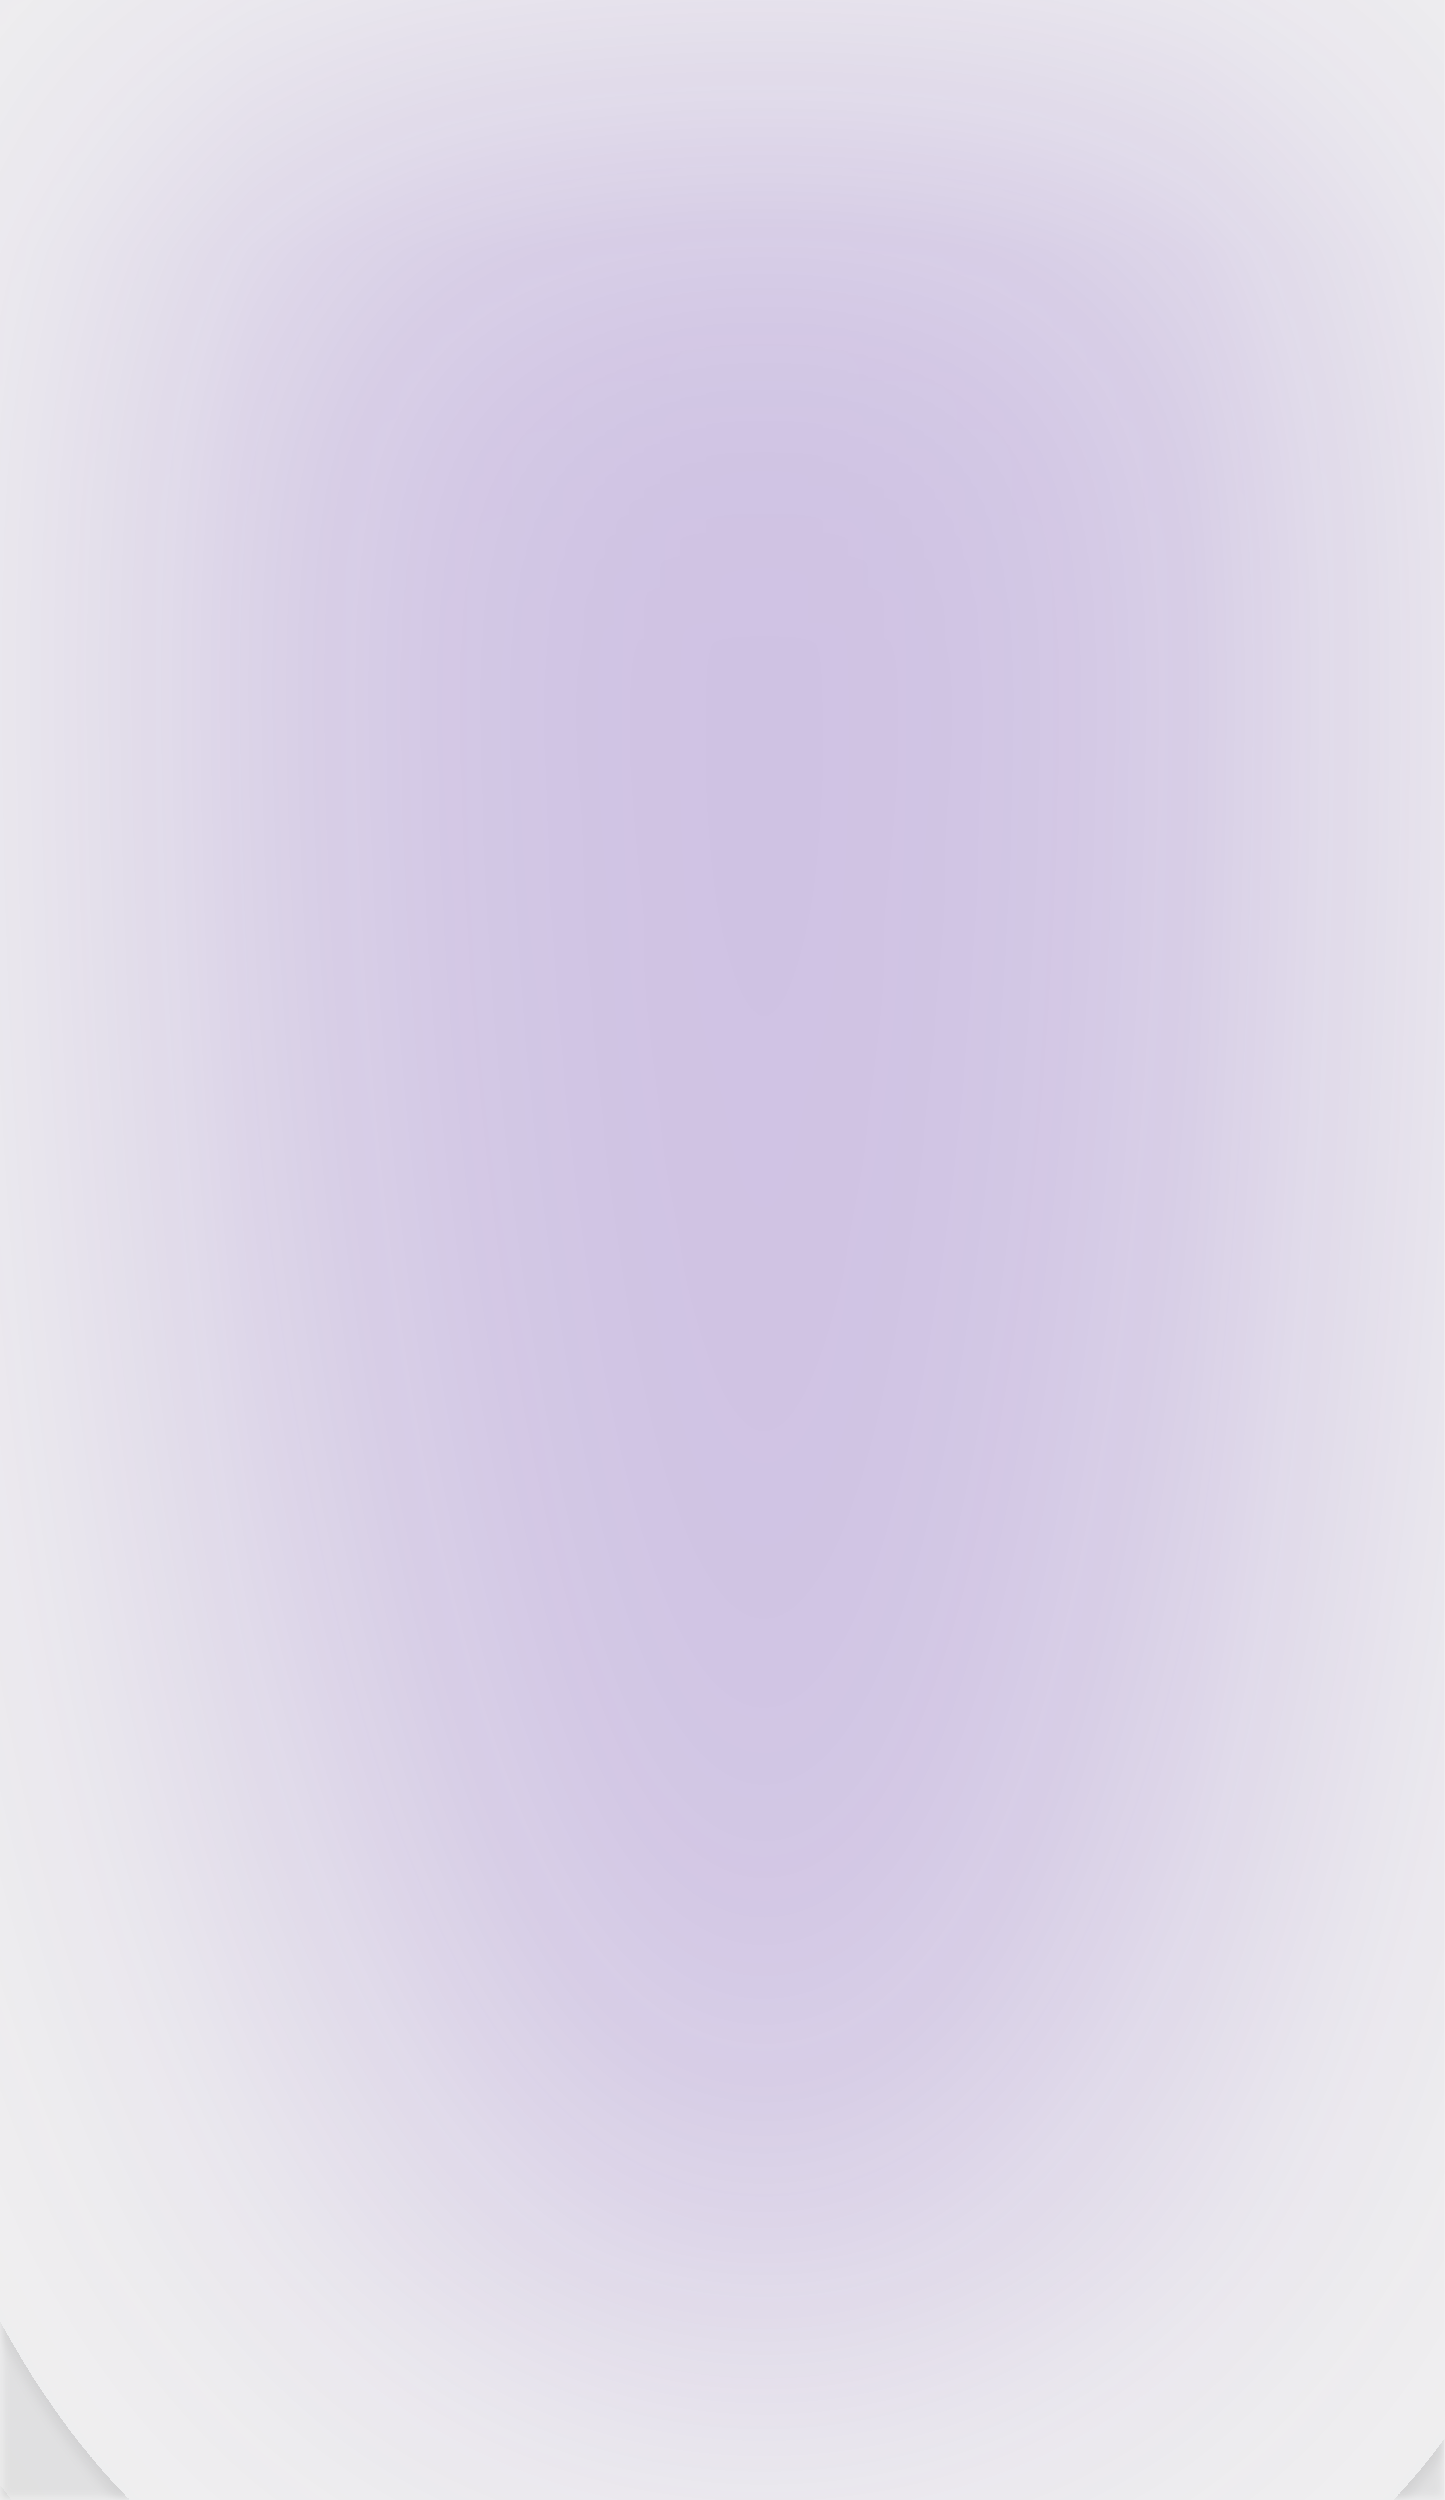
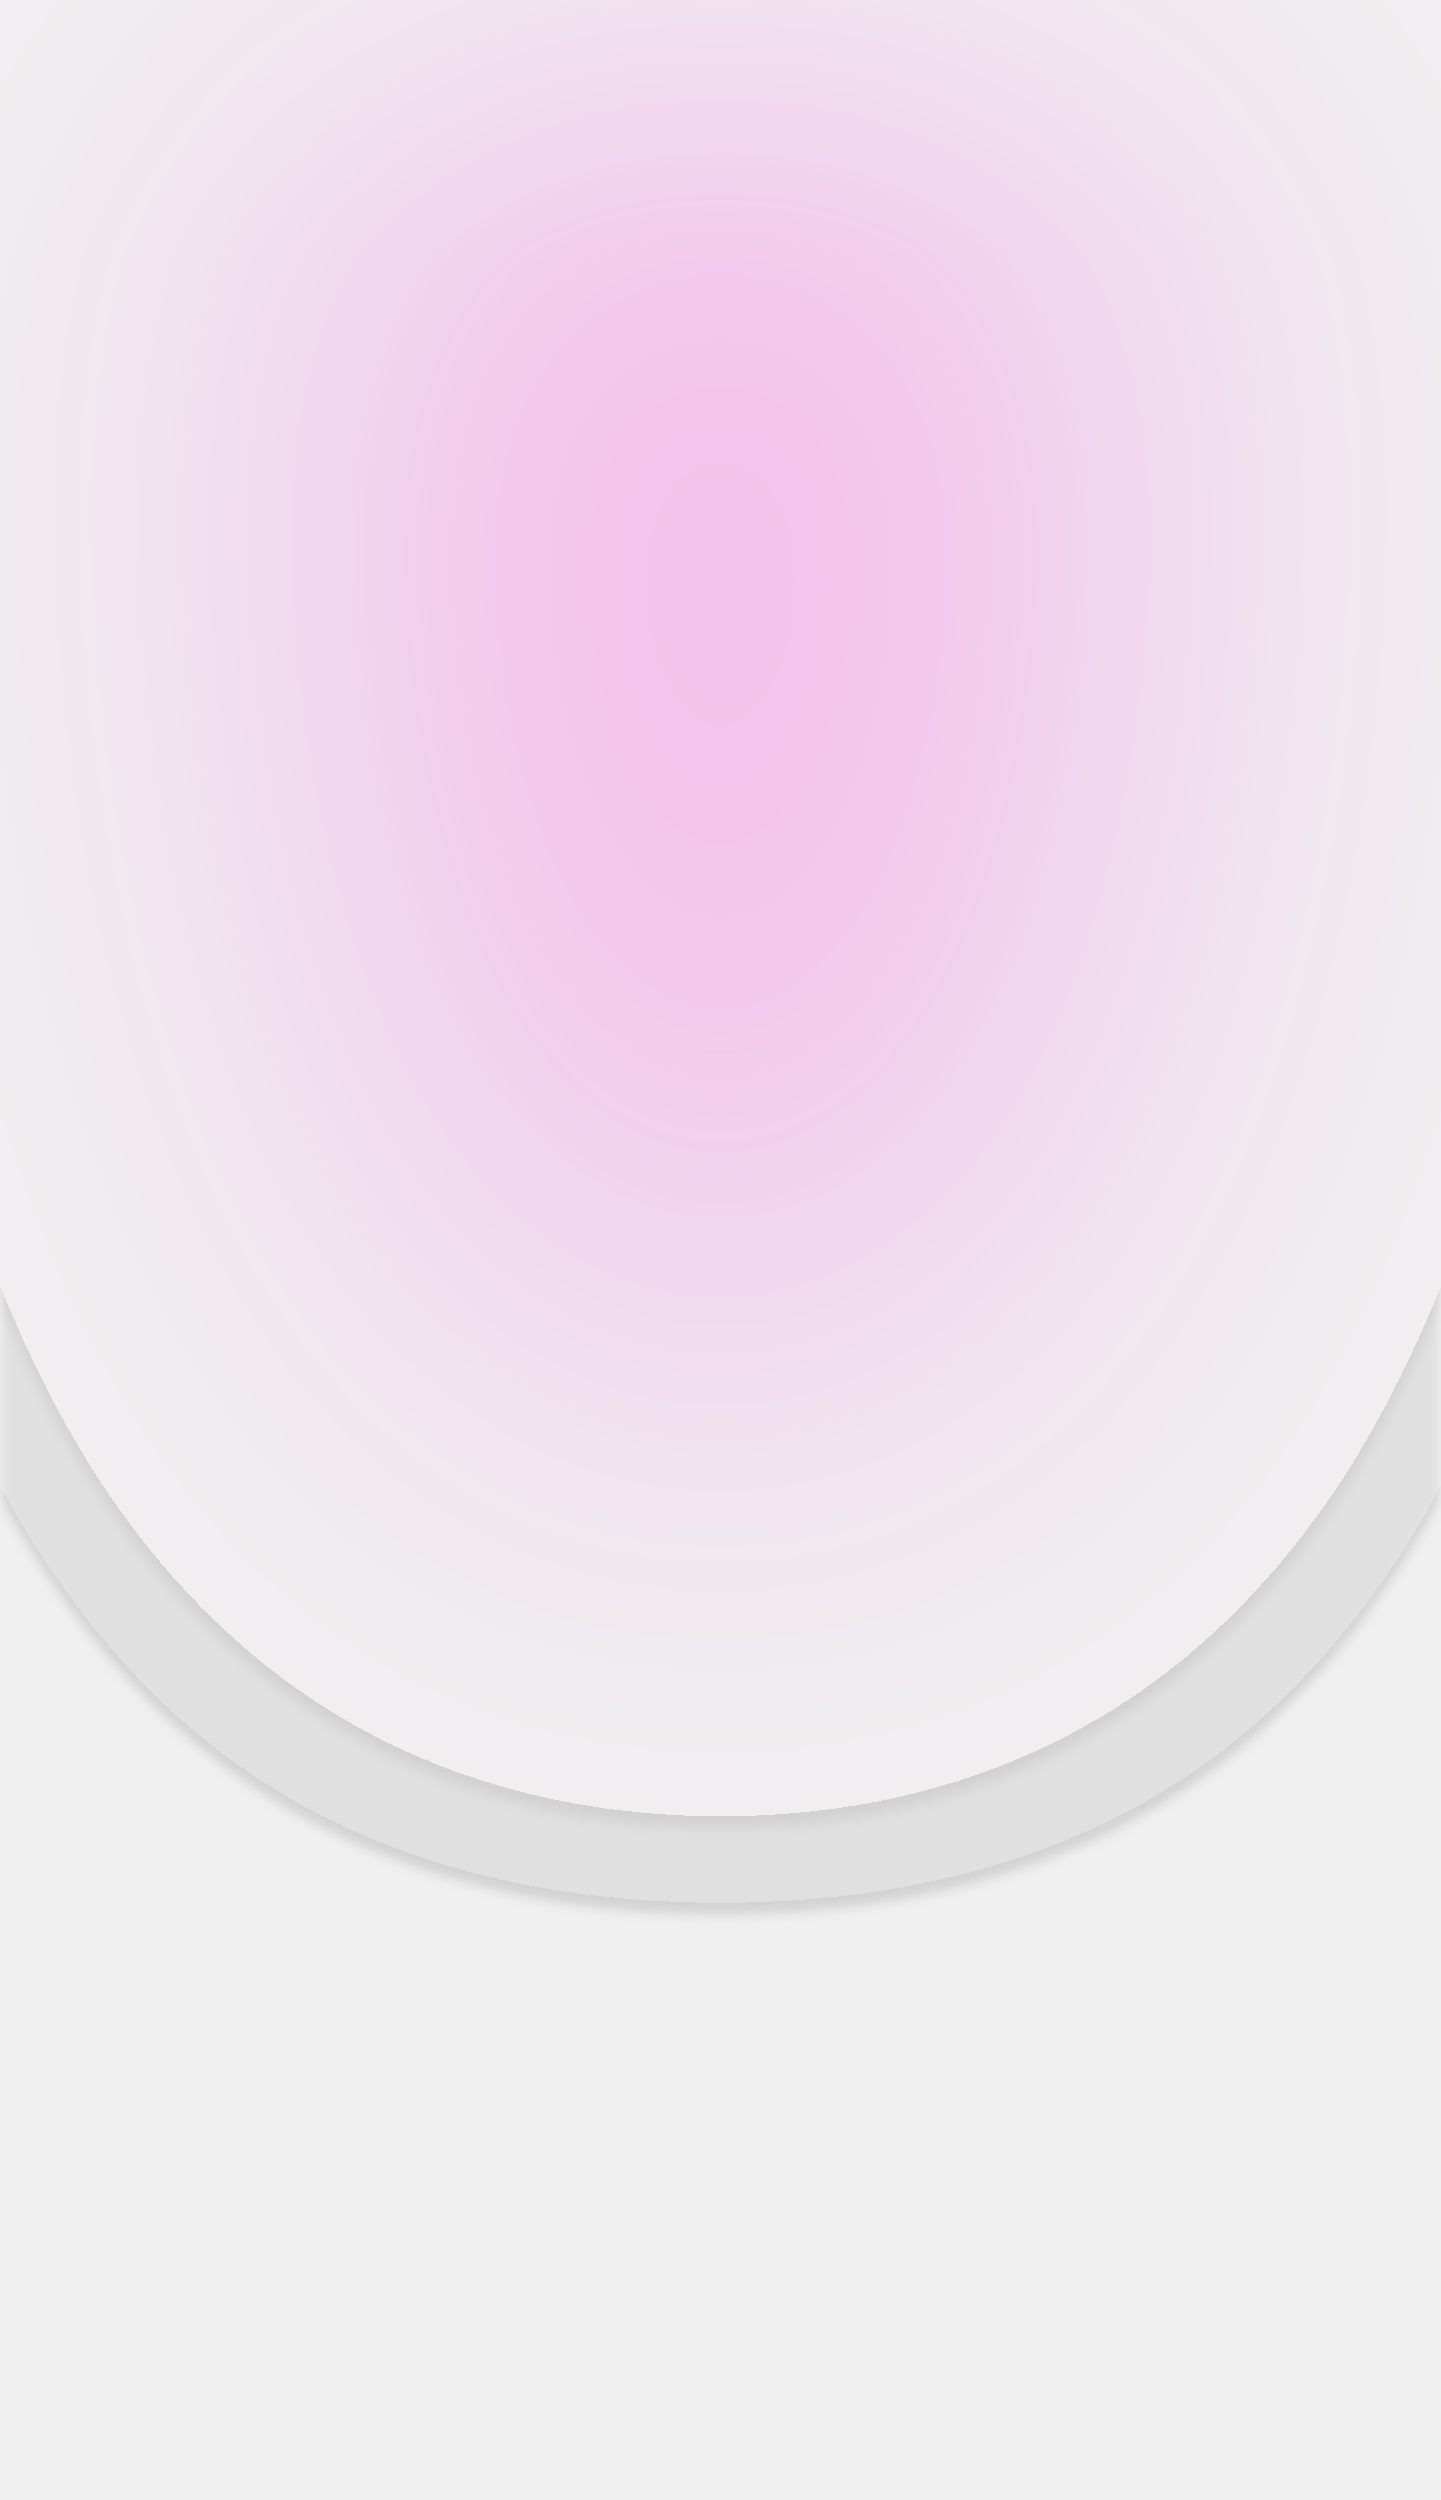
- <svg xmlns="http://www.w3.org/2000/svg" width="498" height="862" viewBox="0 0 498 862" fill="none">
+ <svg xmlns="http://www.w3.org/2000/svg" width="498" height="864" viewBox="0 0 498 864" fill="none">
  <g clip-path="url(#clip0_1_2)" filter="url(#filter0_d_1_2)">
    <g opacity="0.22" filter="url(#filter1_f_1_2)">
-       <path d="M263.5 839.769C381.413 839.769 477 564.476 477 224.885C477 -114.707 381.413 -390 263.5 -390C145.587 -390 50 -114.707 50 224.885C50 564.476 145.587 839.769 263.5 839.769Z" fill="#5B21B6" />
+       <path d="M249.036 491.007C326.376 491.007 389.072 339.23 389.072 152.003C389.072 -35.223 326.376 -187 249.036 -187C171.696 -187 109 -35.223 109 152.003C109 339.23 171.696 491.007 249.036 491.007Z" fill="#FF00DD" />
    </g>
  </g>
  <defs>
-     <filter id="filter0_d_1_2" x="-4" y="0" width="506" height="870" filterUnits="userSpaceOnUse" color-interpolation-filters="sRGB">
+     <filter id="filter0_d_1_2" x="-4" y="0" width="506" height="872" filterUnits="userSpaceOnUse" color-interpolation-filters="sRGB">
      <feFlood flood-opacity="0" result="BackgroundImageFix" />
      <feColorMatrix in="SourceAlpha" type="matrix" values="0 0 0 0 0 0 0 0 0 0 0 0 0 0 0 0 0 0 127 0" result="hardAlpha" />
      <feOffset dy="4" />
      <feGaussianBlur stdDeviation="2" />
      <feComposite in2="hardAlpha" operator="out" />
      <feColorMatrix type="matrix" values="0 0 0 0 0 0 0 0 0 0 0 0 0 0 0 0 0 0 0.25 0" />
      <feBlend mode="normal" in2="BackgroundImageFix" result="effect1_dropShadow_1_2" />
      <feBlend mode="normal" in="SourceGraphic" in2="effect1_dropShadow_1_2" result="shape" />
    </filter>
-     <filter id="filter1_f_1_2" x="-224" y="-664" width="975" height="1777.77" filterUnits="userSpaceOnUse" color-interpolation-filters="sRGB">
+     <filter id="filter1_f_1_2" x="-188" y="-484" width="874.072" height="1272.01" filterUnits="userSpaceOnUse" color-interpolation-filters="sRGB">
      <feFlood flood-opacity="0" result="BackgroundImageFix" />
      <feBlend mode="normal" in="SourceGraphic" in2="BackgroundImageFix" result="shape" />
-       <feGaussianBlur stdDeviation="137" result="effect1_foregroundBlur_1_2" />
+       <feGaussianBlur stdDeviation="148.5" result="effect1_foregroundBlur_1_2" />
    </filter>
    <clipPath id="clip0_1_2">
-       <rect width="498" height="862" fill="white" />
+       <rect width="498" height="864" fill="white" />
    </clipPath>
  </defs>
</svg>
